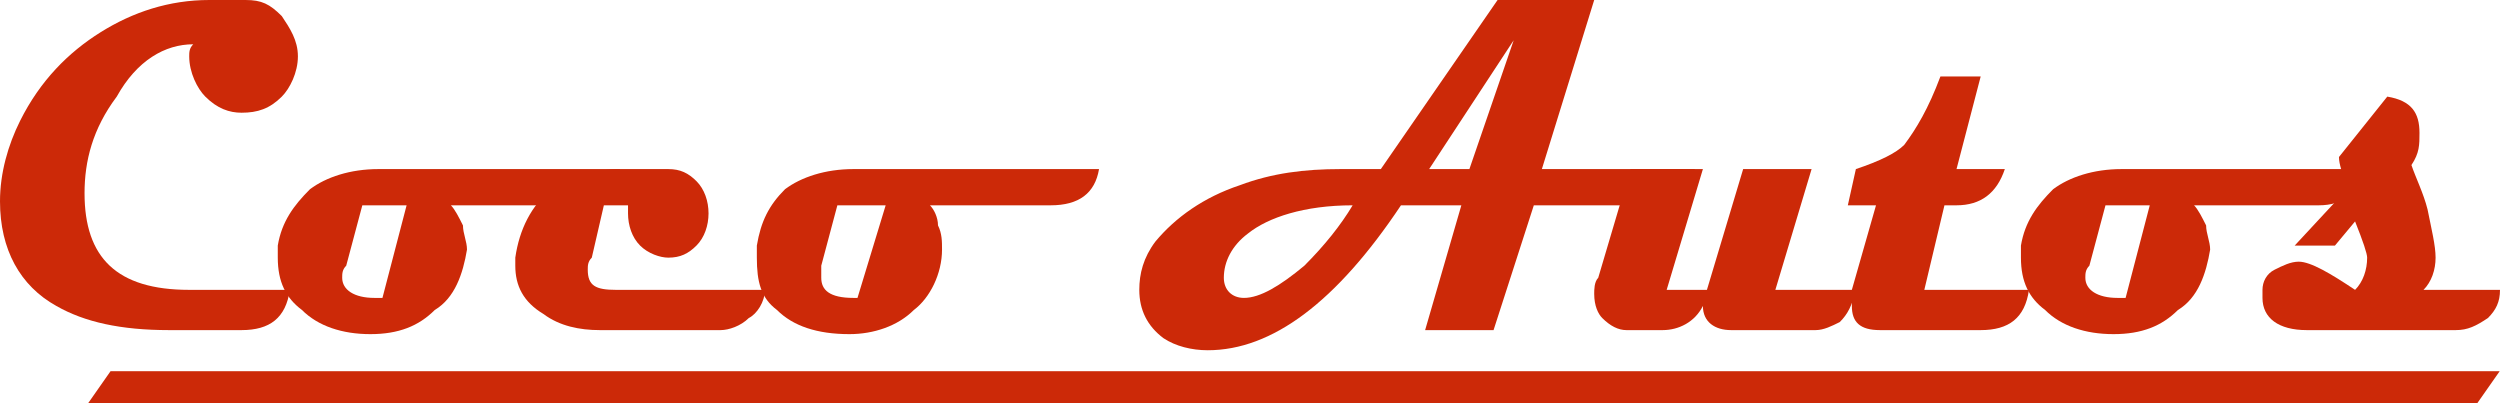
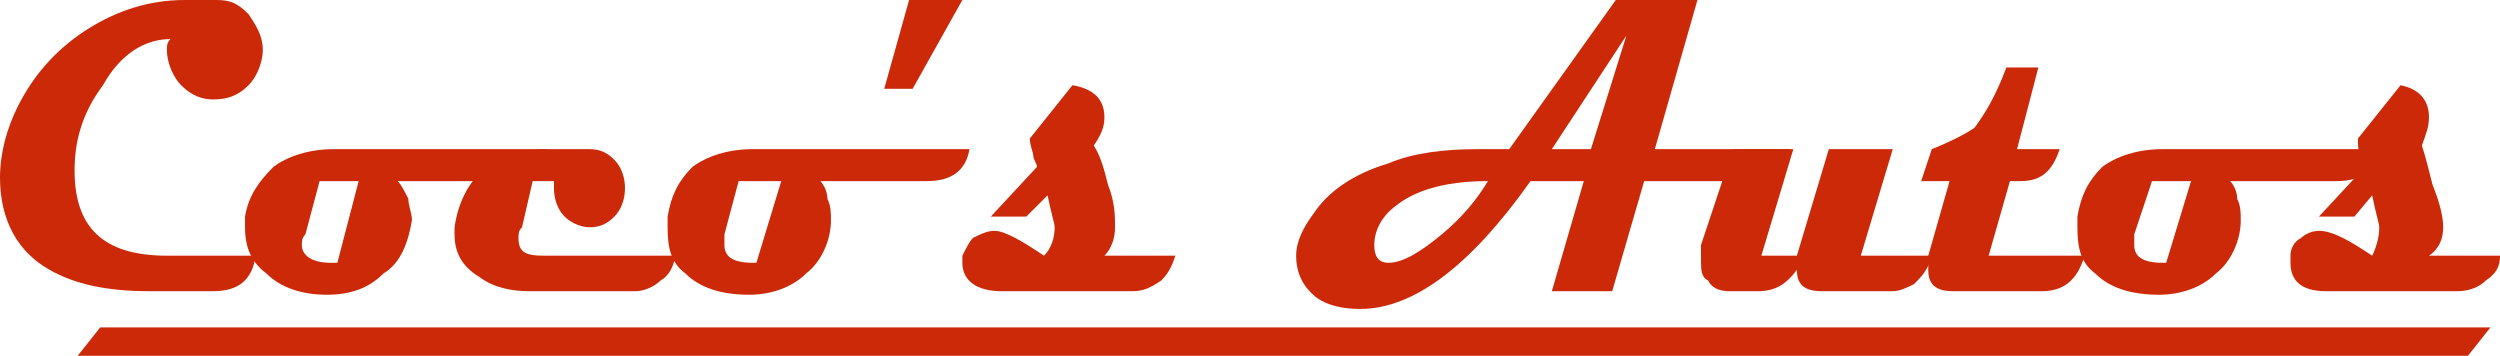
- <svg xmlns="http://www.w3.org/2000/svg" xml:space="preserve" width="30%" height="30%" version="1.1" style="shape-rendering:geometricPrecision; text-rendering:geometricPrecision; image-rendering:optimizeQuality; fill-rule:evenodd; clip-rule:evenodd" viewBox="0 0 621 100">
+ <svg xmlns="http://www.w3.org/2000/svg" xml:space="preserve" width="30%" height="30%" version="1.1" style="shape-rendering:geometricPrecision; text-rendering:geometricPrecision; image-rendering:optimizeQuality; fill-rule:evenodd; clip-rule:evenodd" viewBox="0 0 704 100">
  <defs>
    <style type="text/css">
   
    .fil1 {fill:#CC2908}
    .fil0 {fill:#CC2908;fill-rule:nonzero}
   
  </style>
  </defs>
  <g id="Layer_x0020_1">
    <path class="fil0" d="M74 14c0,4 -2,8 -4,10 -3,3 -6,4 -10,4 -3,0 -6,-1 -9,-4 -2,-2 -4,-6 -4,-10 0,-1 0,-2 1,-3 -7,0 -14,4 -19,13 -6,8 -8,16 -8,24 0,16 8,24 26,24l25 0c-1,7 -5,10 -12,10l-18 0c-12,0 -21,-2 -28,-6 -9,-5 -14,-14 -14,-26 0,-7 2,-14 5,-20 5,-10 12,-17 20,-22 8,-5 17,-8 27,-8l9 0c4,0 6,1 9,4 2,3 4,6 4,10z" />
    <path id="1" class="fil0" d="M154 42c-1,6 -5,9 -11,9l-31 0c1,1 2,3 3,5 0,2 1,4 1,6 -1,6 -3,12 -8,15 -4,4 -9,6 -16,6 -7,0 -13,-2 -17,-6 -4,-3 -6,-7 -6,-13 0,-1 0,-2 0,-3 1,-6 4,-10 8,-14 4,-3 10,-5 17,-5l60 0zm-53 9l-11 0 -4 15c-1,1 -1,2 -1,3 0,3 3,5 8,5 1,0 1,0 2,0l6 -23z" />
    <path id="2" class="fil0" d="M190 72c0,3 -2,6 -4,7 -2,2 -5,3 -7,3l-30 0c-5,0 -10,-1 -14,-4 -5,-3 -7,-7 -7,-12 0,-1 0,-2 0,-2 1,-7 4,-13 9,-17 5,-3 11,-5 17,-5l12 0c3,0 5,1 7,3 2,2 3,5 3,8 0,3 -1,6 -3,8 -2,2 -4,3 -7,3 -2,0 -5,-1 -7,-3 -2,-2 -3,-5 -3,-8 0,0 0,-1 0,-2l-6 0 -3 13c-1,1 -1,2 -1,3 0,4 2,5 7,5l37 0z" />
    <path id="3" class="fil0" d="M273 42c-1,6 -5,9 -12,9l-30 0c1,1 2,3 2,5 1,2 1,4 1,6 0,6 -3,12 -7,15 -4,4 -10,6 -16,6 -8,0 -14,-2 -18,-6 -4,-3 -5,-7 -5,-13 0,-1 0,-2 0,-3 1,-6 3,-10 7,-14 4,-3 10,-5 17,-5l61 0zm-53 9l-12 0 -4 15c0,1 0,2 0,3 0,3 2,5 8,5 0,0 1,0 1,0l7 -23z" />
-     <path id="4" class="fil0" d="M421 42c-1,6 -5,9 -11,9l-29 0 -10 31 -17 0 9 -31 -15 0c-16,24 -32,36 -48,36 -4,0 -8,-1 -11,-3 -4,-3 -6,-7 -6,-12 0,-4 1,-8 4,-12 5,-6 12,-11 21,-14 8,-3 16,-4 25,-4l10 0 29 -42 24 0 -13 42 38 0zm-45 -32l-21 32 10 0 11 -32zm-40 41c-12,0 -21,3 -26,7 -4,3 -6,7 -6,11 0,3 2,5 5,5 4,0 9,-3 15,-8 5,-5 9,-10 12,-15z" />
-     <path id="5" class="fil0" d="M461 72c-1,4 -2,6 -4,8 -2,1 -4,2 -6,2l-21 0c-4,0 -7,-2 -7,-6 -2,4 -6,6 -10,6l-9 0c-2,0 -4,-1 -6,-3 -1,-1 -2,-3 -2,-6 0,-1 0,-3 1,-4l8 -27 18 0 -9 30 10 0 9 -30 17 0 -9 30 20 0z" />
-     <path id="6" class="fil0" d="M504 72c-1,7 -5,10 -12,10l-25 0c-5,0 -7,-2 -7,-6 0,-1 0,-2 0,-4l6 -21 -7 0 2 -9c6,-2 10,-4 12,-6 3,-4 6,-9 9,-17l10 0 -6 23 12 0c-2,6 -6,9 -12,9l-3 0 -5 21 26 0z" />
-     <path id="7" class="fil0" d="M587 42c-1,6 -5,9 -11,9l-31 0c1,1 2,3 3,5 0,2 1,4 1,6 -1,6 -3,12 -8,15 -4,4 -9,6 -16,6 -7,0 -13,-2 -17,-6 -4,-3 -6,-7 -6,-13 0,-1 0,-2 0,-3 1,-6 4,-10 8,-14 4,-3 10,-5 17,-5l60 0zm-53 9l-11 0 -4 15c-1,1 -1,2 -1,3 0,3 3,5 8,5 1,0 1,0 2,0l6 -23z" />
-     <path id="8" class="fil0" d="M621 72c0,3 -1,5 -3,7 -3,2 -5,3 -8,3l-37 0c-7,0 -11,-3 -11,-8 0,-1 0,-1 0,-2 0,-2 1,-4 3,-5 2,-1 4,-2 6,-2 3,0 8,3 14,7 2,-2 3,-5 3,-8 0,-1 -1,-4 -3,-9l-5 6 -10 0 13 -14c0,-1 -1,-2 -1,-3 0,-1 -1,-3 -1,-5l12 -15c6,1 8,4 8,9 0,3 0,5 -2,8 1,3 3,7 4,11 1,5 2,9 2,12 0,3 -1,6 -3,8l19 0z" />
-     <rect class="fil1" transform="matrix(1.07317 -0 -0.69994 1 27.4638 92.2004)" width="552.999" height="8" />
+     <path id="4" class="fil0" d="M504 42c-2,6 -6,9 -12,9l-29 0 -9 31 -17 0 9 -31 -15 0c-17,24 -33,36 -48,36 -5,0 -9,-1 -12,-3 -4,-3 -6,-7 -6,-12 0,-4 2,-8 5,-12 4,-6 11,-11 21,-14 7,-3 16,-4 25,-4l9 0 30 -42 23 0 -12 42 38 0zm-46 -32l-21 32 11 0 10 -32zm-39 41c-13,0 -21,3 -26,7 -4,3 -6,7 -6,11 0,3 1,5 4,5 4,0 9,-3 15,-8 6,-5 10,-10 13,-15z" />
+     <path id="5" class="fil0" d="M544 72c-1,4 -3,6 -5,8 -2,1 -4,2 -6,2l-20 0c-5,0 -7,-2 -7,-6 -3,4 -6,6 -11,6l-8 0c-3,0 -5,-1 -6,-3 -2,-1 -2,-3 -2,-6 0,-1 0,-3 0,-4l9 -27 17 0 -9 30 10 0 9 -30 18 0 -9 30 20 0z" />
+     <path id="6" class="fil0" d="M587 72c-2,7 -6,10 -12,10l-25 0c-5,0 -7,-2 -7,-6 0,-1 0,-2 0,-4l6 -21 -8 0 3 -9c5,-2 9,-4 12,-6 3,-4 6,-9 9,-17l9 0 -6 23 12 0c-2,6 -5,9 -11,9l-3 0 -6 21 27 0z" />
+     <path id="7" class="fil0" d="M670 42c-1,6 -5,9 -12,9l-30 0c1,1 2,3 2,5 1,2 1,4 1,6 0,6 -3,12 -7,15 -4,4 -10,6 -16,6 -8,0 -14,-2 -18,-6 -4,-3 -5,-7 -5,-13 0,-1 0,-2 0,-3 1,-6 3,-10 7,-14 4,-3 10,-5 17,-5l61 0zm-53 9l-11 0 -5 15c0,1 0,2 0,3 0,3 2,5 8,5 0,0 1,0 1,0l7 -23z" />
+     <path id="8" class="fil0" d="M704 72c0,3 -1,5 -4,7 -2,2 -5,3 -8,3l-37 0c-7,0 -10,-3 -10,-8 0,-1 0,-1 0,-2 0,-2 1,-4 3,-5 1,-1 3,-2 5,-2 4,0 9,3 15,7 1,-2 2,-5 2,-8 0,-1 -1,-4 -2,-9l-5 6 -10 0 13 -14c-1,-1 -1,-2 -1,-3 -1,-1 -1,-3 -1,-5l12 -15c5,1 8,4 8,9 0,3 -1,5 -2,8 1,3 2,7 3,11 2,5 3,9 3,12 0,3 -1,6 -4,8l20 0z" />
+     <polygon id="9" class="fil0" points="271,0 257,25 249,25 256,0 " />
+     <path id="10" class="fil0" d="M331 72c-1,3 -2,5 -4,7 -3,2 -5,3 -8,3l-37 0c-7,0 -11,-3 -11,-8 0,-1 0,-1 0,-2 1,-2 2,-4 3,-5 2,-1 4,-2 6,-2 3,0 8,3 14,7 2,-2 3,-5 3,-8 0,-1 -1,-4 -2,-9l-6 6 -10 0 13 -14c0,-1 -1,-2 -1,-3 0,-1 -1,-3 -1,-5l12 -15c6,1 9,4 9,9 0,3 -1,5 -3,8 2,3 3,7 4,11 2,5 2,9 2,12 0,3 -1,6 -3,8l20 0z" />
+     <rect class="fil1" transform="matrix(1.21718 -0 -0.793867 1 28.2152 92.2004)" width="552.999" height="8" />
  </g>
</svg>
